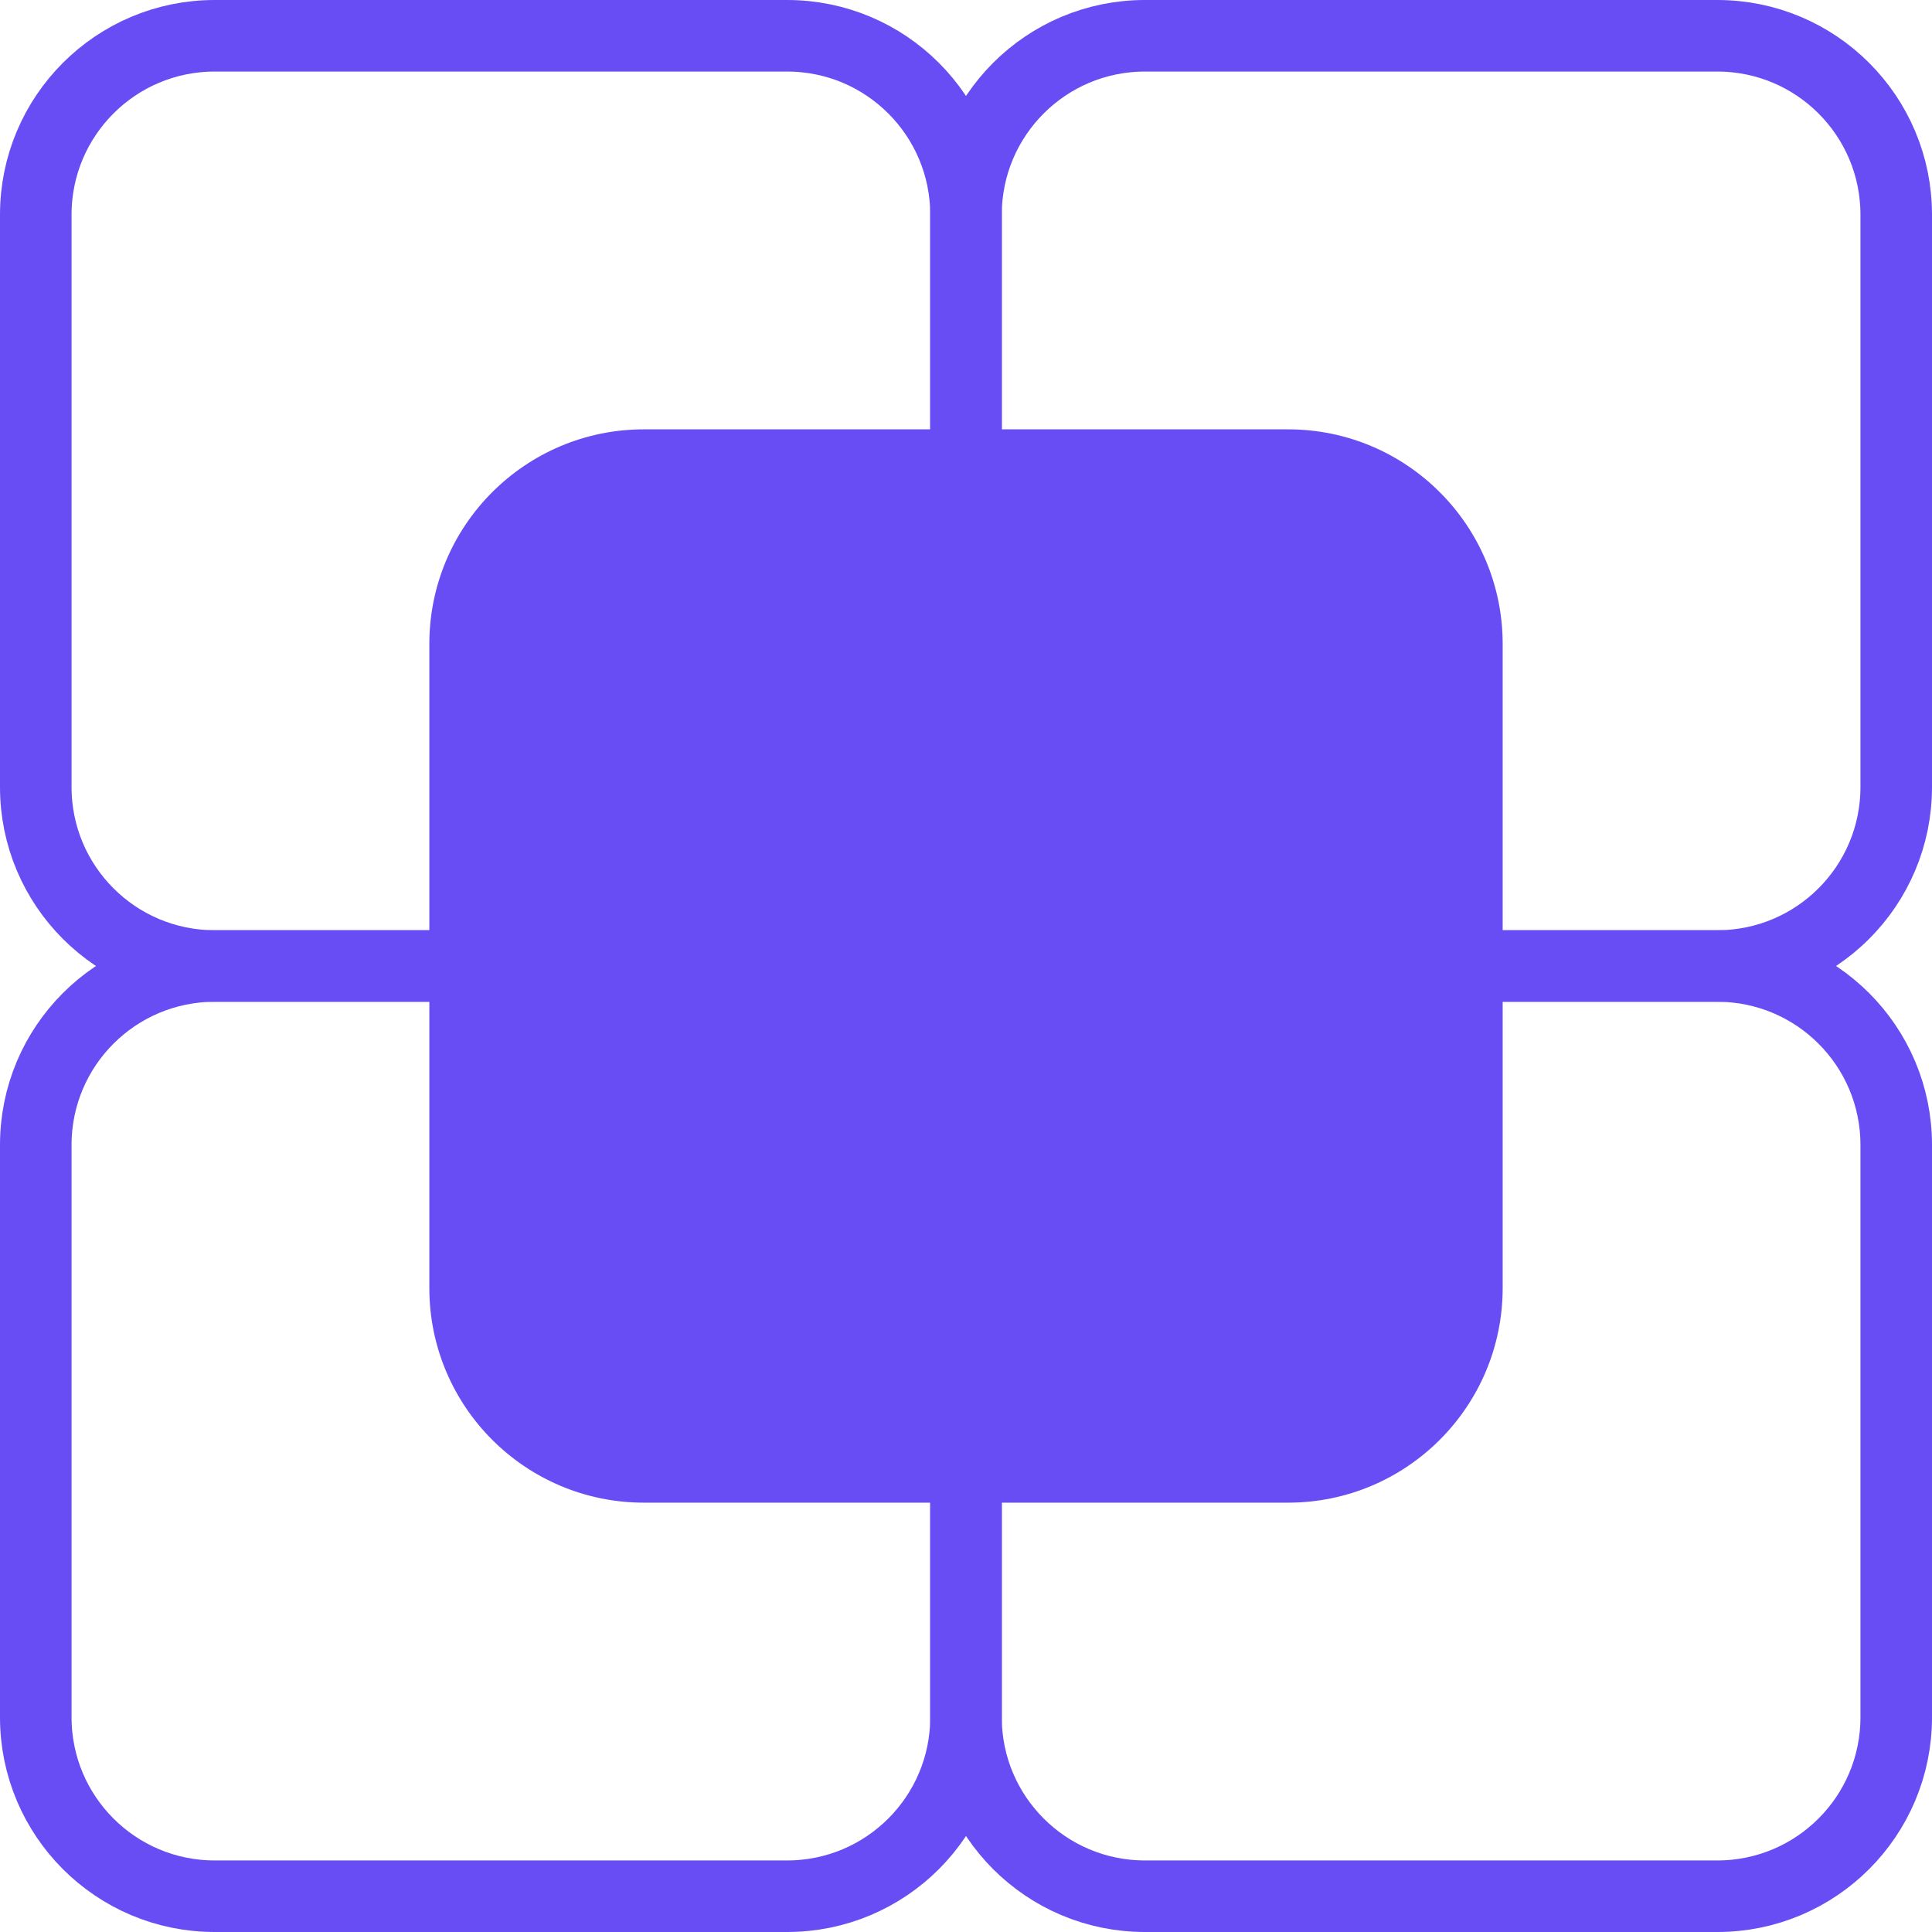
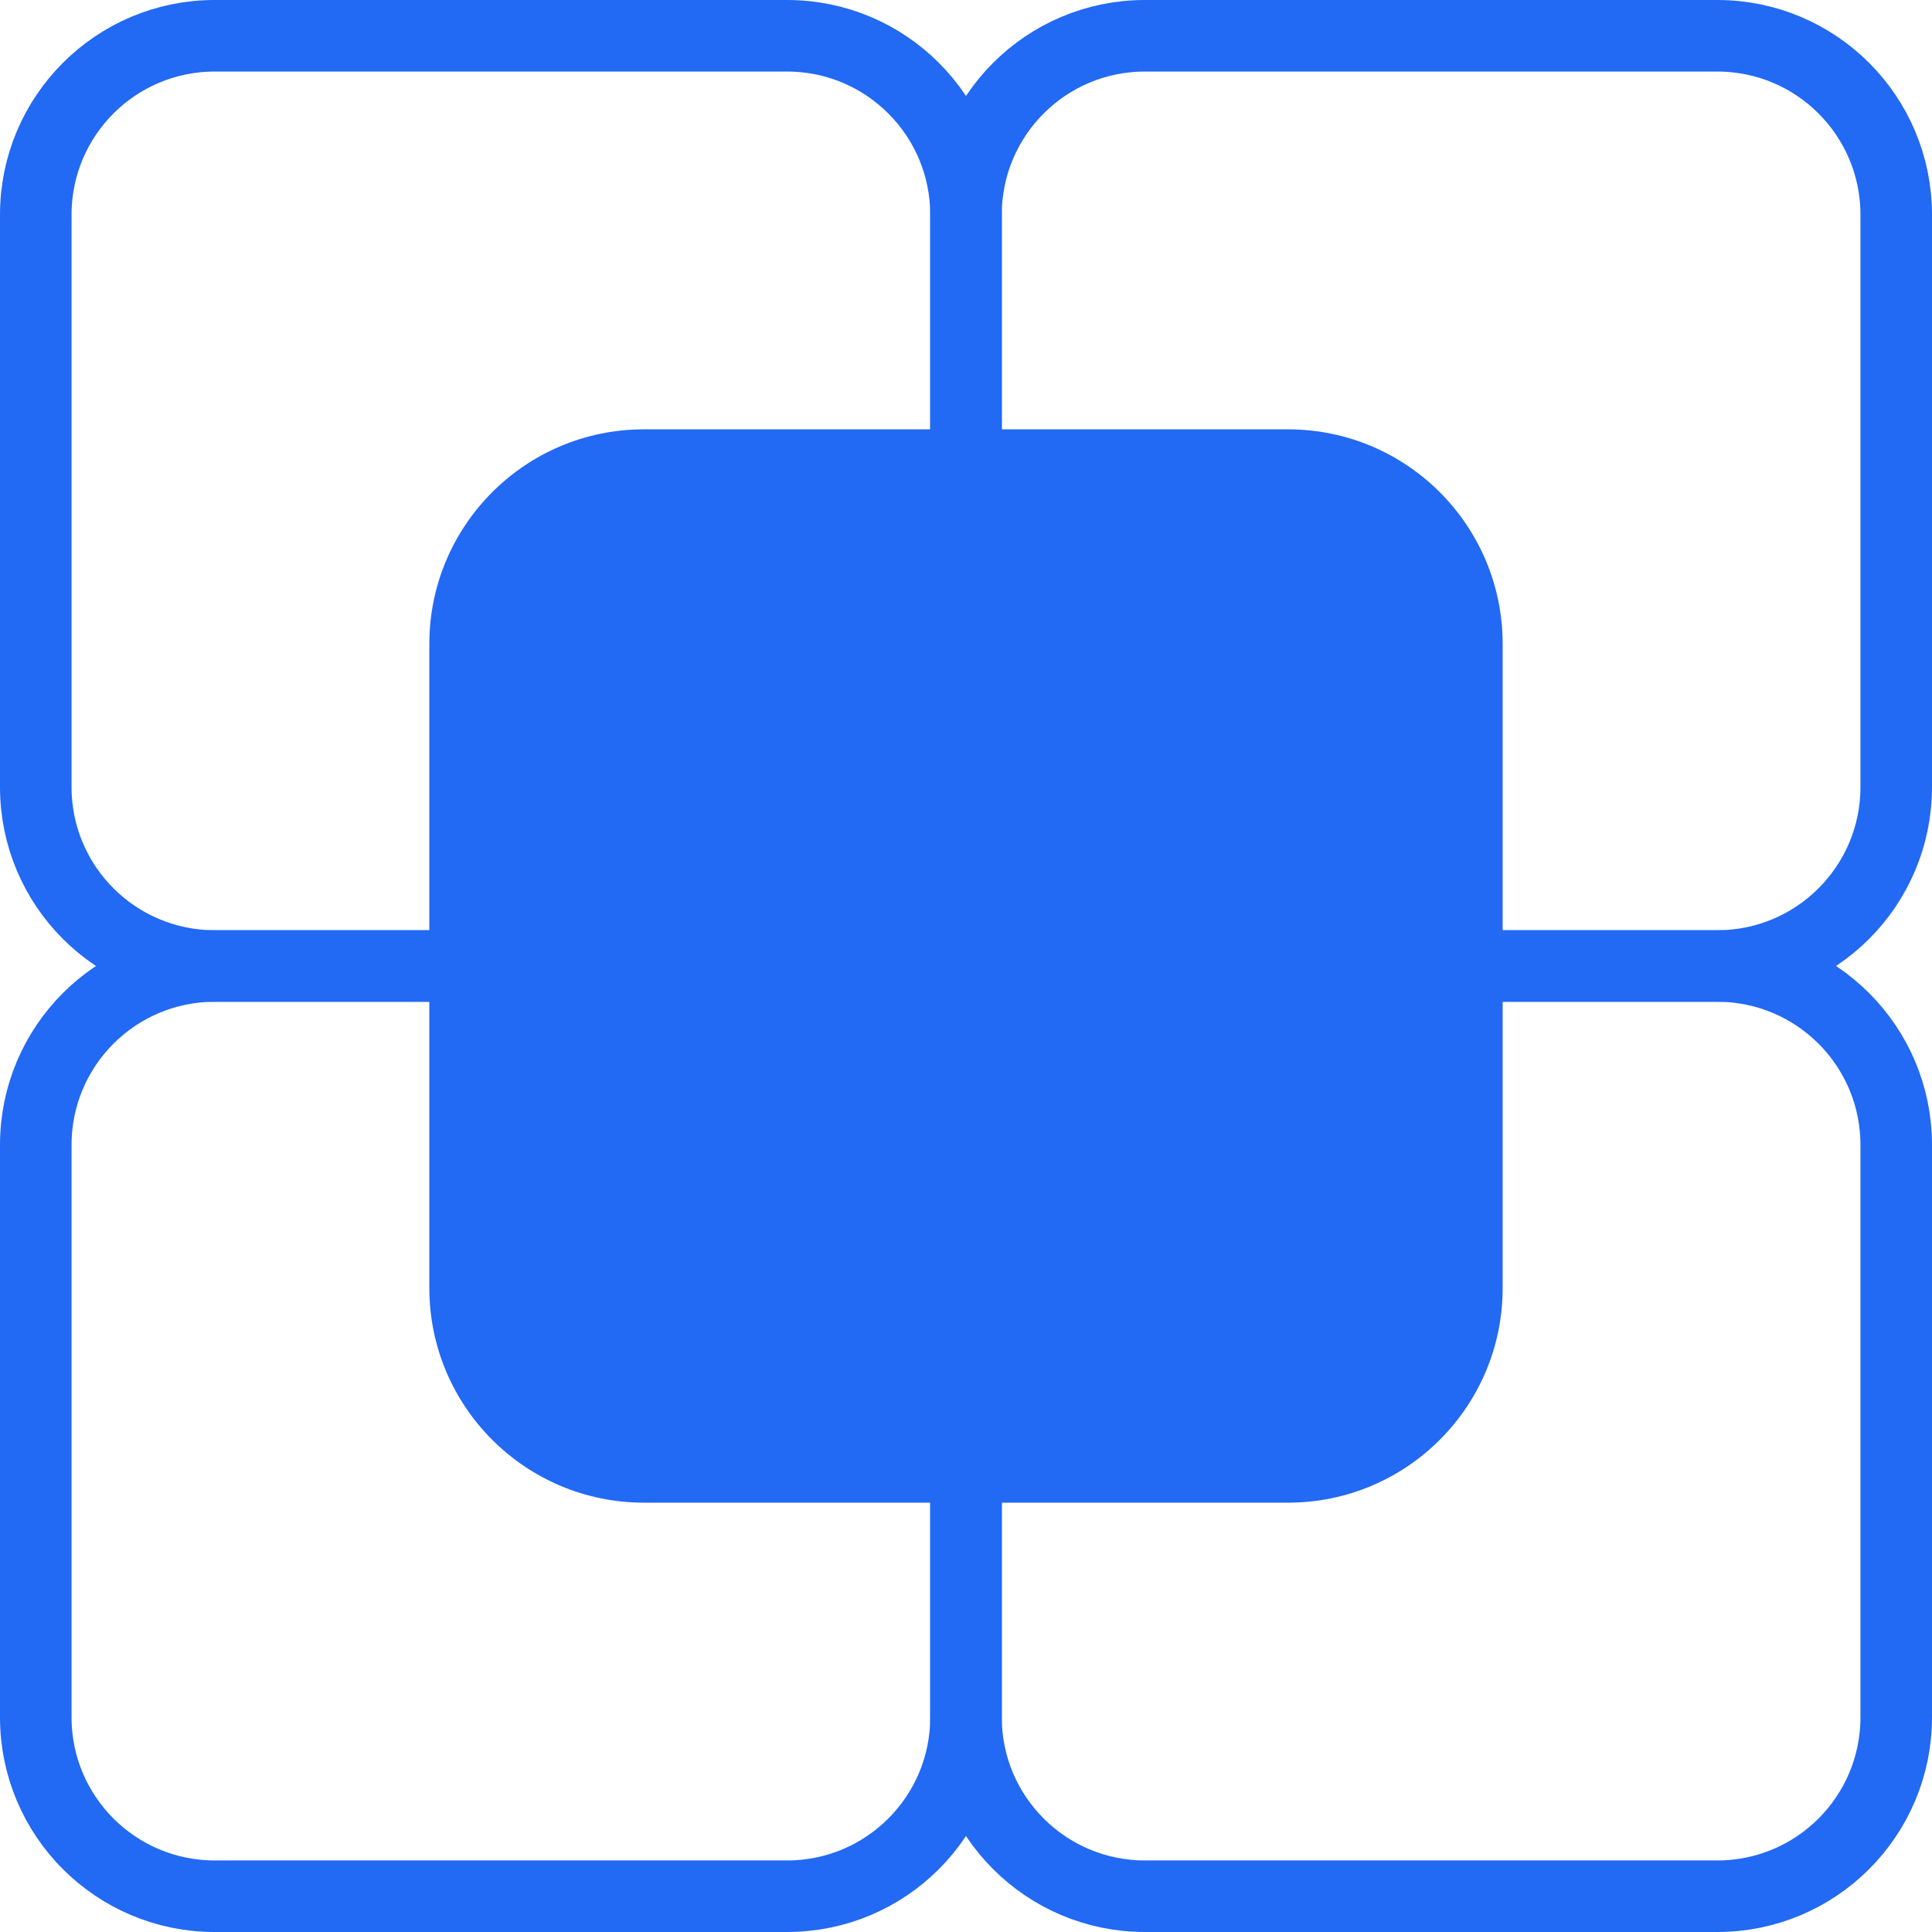
<svg xmlns="http://www.w3.org/2000/svg" width="27" height="27" viewBox="0 0 27 27" fill="none">
-   <rect x="13.5" y="13.5" width="13" height="13" rx="2.5" stroke="#684DF4" />
-   <rect x="0.5" y="13.5" width="13" height="13" rx="2.5" stroke="#684DF4" />
-   <rect x="13.5" y="0.5" width="13" height="13" rx="2.5" stroke="#684DF4" />
-   <rect x="0.5" y="0.5" width="13" height="13" rx="2.5" stroke="#684DF4" />
-   <rect x="6" y="6" width="15" height="15" rx="3" fill="#684DF4" />
+   <rect x="13.5" y="13.5" width="13" height="13" rx="2.5" stroke="#2269F4" />
+   <rect x="0.5" y="13.5" width="13" height="13" rx="2.5" stroke="#2269F4" />
+   <rect x="13.5" y="0.5" width="13" height="13" rx="2.5" stroke="#2269F4" />
+   <rect x="0.5" y="0.5" width="13" height="13" rx="2.5" stroke="#2269F4" />
+   <rect x="6" y="6" width="15" height="15" rx="3" fill="#2269F4" />
</svg>
